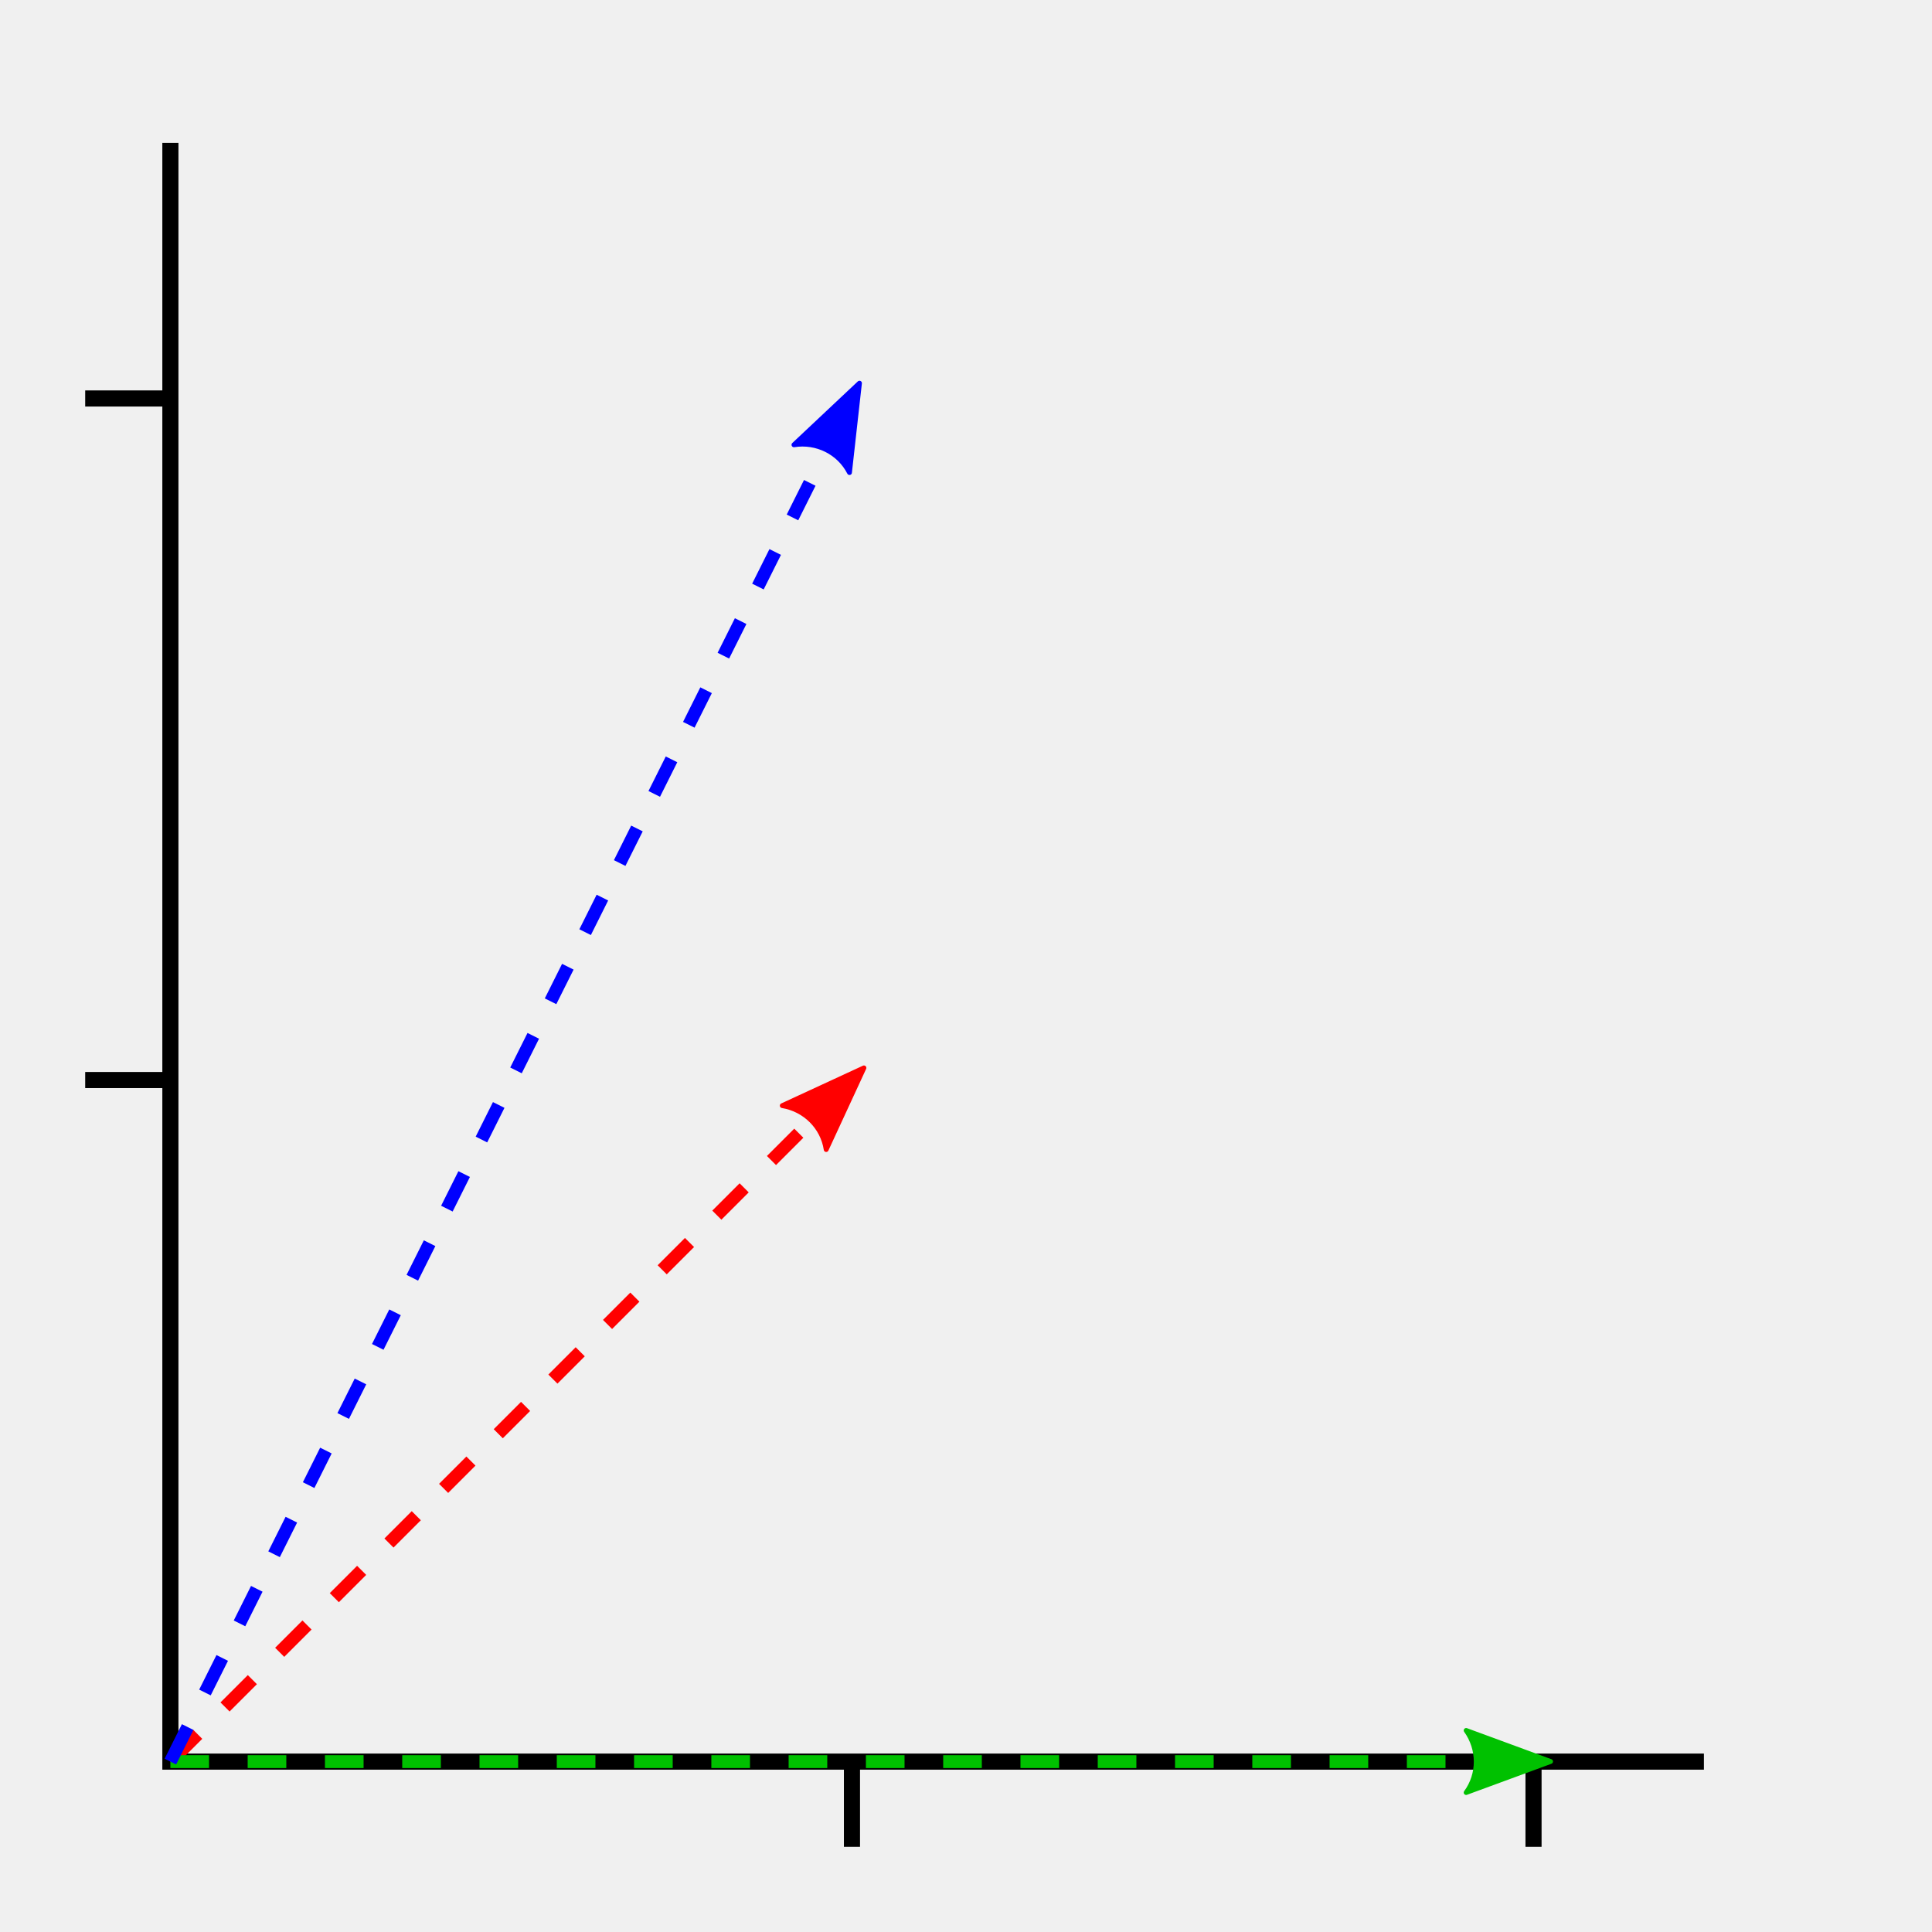
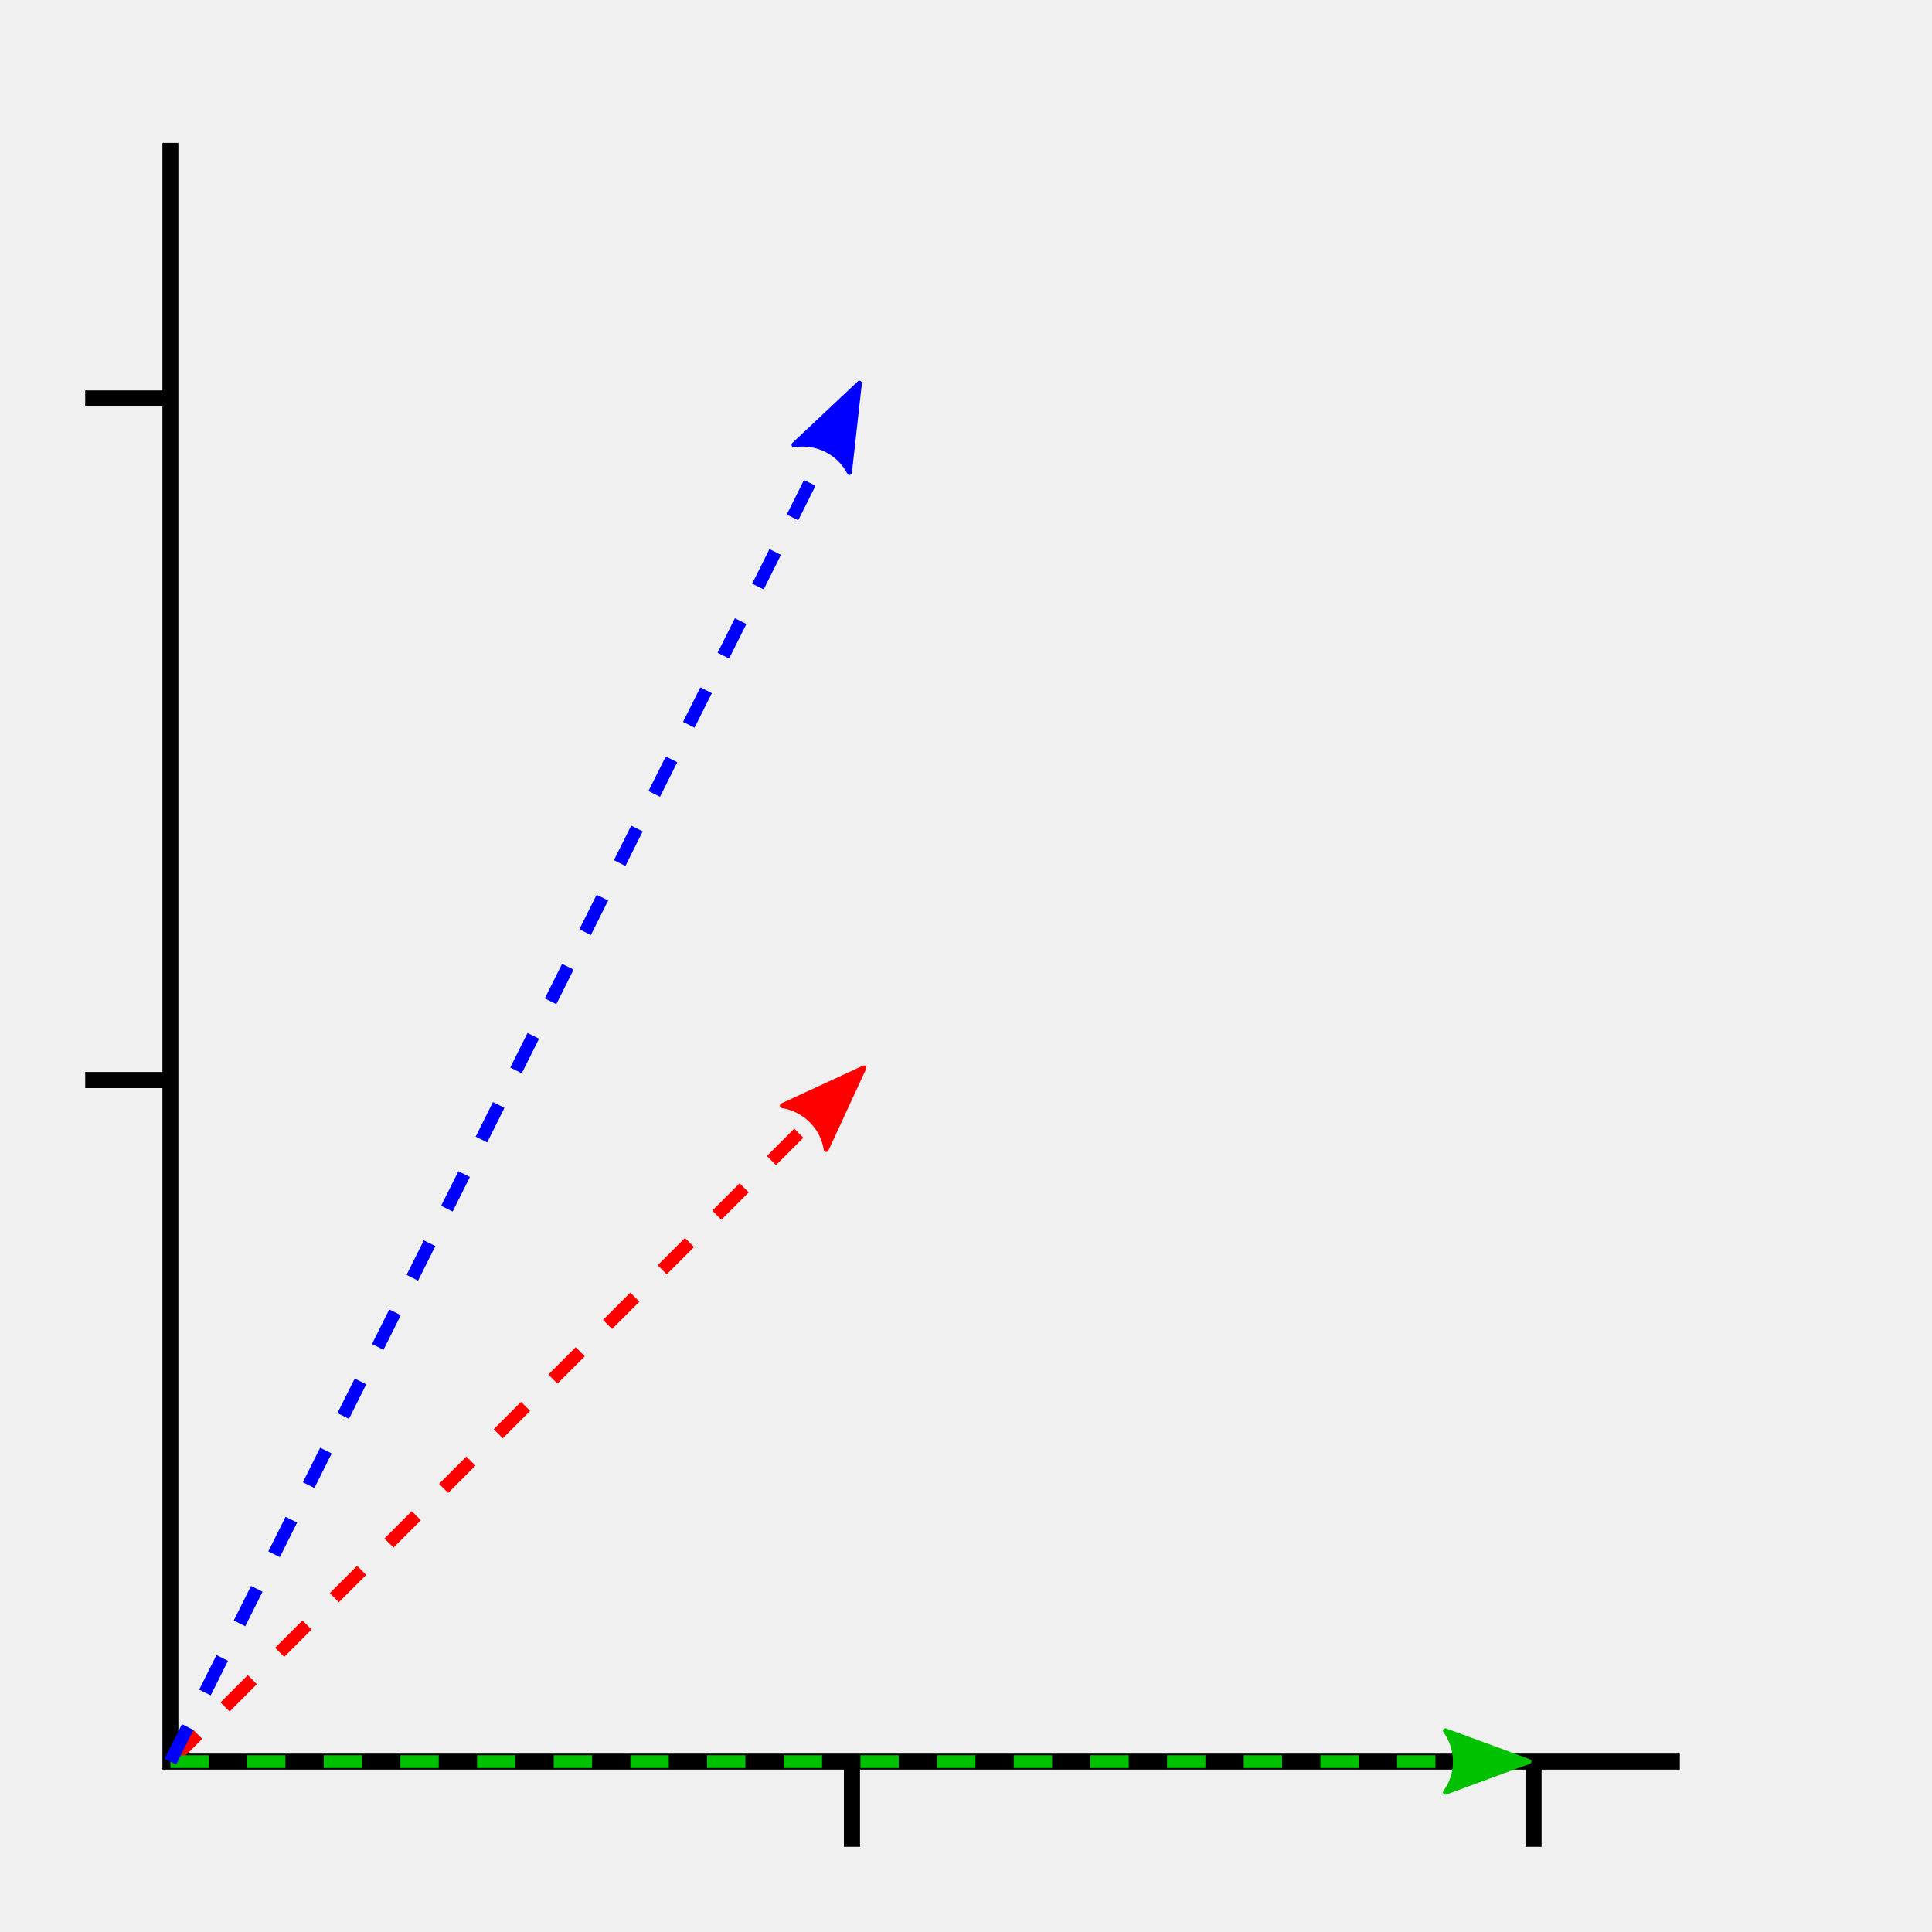
<svg xmlns="http://www.w3.org/2000/svg" width="120mm" height="120mm" viewBox="0 0 120 120" version="1.1" id="svg8">
  <defs id="defs2">
    <marker orient="auto" refY="0" refX="0" id="marker11886" style="overflow:visible">
      <path id="path11884" style="fill:#ff0000;fill-opacity:1;fill-rule:evenodd;stroke:#ff0000;stroke-width:0.625;stroke-linejoin:round;stroke-opacity:1" d="M 8.719,4.034 -2.207,0.016 8.719,-4.002 c -1.745,2.372 -1.735,5.617 -6e-7,8.035 z" transform="scale(-0.6)" />
    </marker>
    <marker style="overflow:visible" id="Arrow2Mend" refX="0" refY="0" orient="auto">
      <path transform="scale(-0.6)" d="M 8.719,4.034 -2.207,0.016 8.719,-4.002 c -1.745,2.372 -1.735,5.617 -6e-7,8.035 z" style="fill:#0000ff;fill-opacity:1;fill-rule:evenodd;stroke:#0000ff;stroke-width:0.625;stroke-linejoin:round;stroke-opacity:1" id="path1165" />
    </marker>
    <marker style="overflow:visible" id="Arrow1Lend" refX="0" refY="0" orient="auto">
      <path transform="matrix(-0.8,0,0,-0.8,-10,0)" style="fill:#0000ff;fill-opacity:1;fill-rule:evenodd;stroke:#0000ff;stroke-width:1pt;stroke-opacity:1" d="M 0,0 5,-5 -12.5,0 5,5 Z" id="path4701" />
    </marker>
    <marker style="overflow:visible" id="Arrow1Lstart" refX="0" refY="0" orient="auto">
      <path transform="matrix(0.8,0,0,0.8,10,0)" style="fill:#000000;fill-opacity:1;fill-rule:evenodd;stroke:#000000;stroke-width:1pt;stroke-opacity:1" d="M 0,0 5,-5 -12.5,0 5,5 Z" id="path4698" />
    </marker>
    <marker style="overflow:visible" id="Arrow1Lend-4" refX="0" refY="0" orient="auto">
      <path transform="matrix(-0.8,0,0,-0.8,-10,0)" style="fill:#000000;fill-opacity:1;fill-rule:evenodd;stroke:#000000;stroke-width:1pt;stroke-opacity:1" d="M 0,0 5,-5 -12.5,0 5,5 Z" id="path4701-1" />
    </marker>
    <marker style="overflow:visible" id="Arrow1Lend-8" refX="0" refY="0" orient="auto">
      <path transform="matrix(-0.8,0,0,-0.8,-10,0)" style="fill:#000000;fill-opacity:1;fill-rule:evenodd;stroke:#000000;stroke-width:1pt;stroke-opacity:1" d="M 0,0 5,-5 -12.5,0 5,5 Z" id="path4701-8" />
    </marker>
    <marker style="overflow:visible" id="Arrow2Mend-7" refX="0" refY="0" orient="auto">
      <path transform="scale(-0.6)" d="M 8.719,4.034 -2.207,0.016 8.719,-4.002 c -1.745,2.372 -1.735,5.617 -6e-7,8.035 z" style="fill:#ff0000;fill-opacity:1;fill-rule:evenodd;stroke:#ff0000;stroke-width:0.625;stroke-linejoin:round;stroke-opacity:1" id="path1165-6" />
    </marker>
    <marker style="overflow:visible" id="Arrow2Mend-7-4" refX="0" refY="0" orient="auto">
      <path transform="scale(-0.6)" d="M 8.719,4.034 -2.207,0.016 8.719,-4.002 c -1.745,2.372 -1.735,5.617 -6e-7,8.035 z" style="fill:#008000;fill-opacity:1;fill-rule:evenodd;stroke:#008000;stroke-width:0.625;stroke-linejoin:round;stroke-opacity:1" id="path1165-6-1" />
    </marker>
    <marker style="overflow:visible" id="Arrow2Mend-7-4-5" refX="0" refY="0" orient="auto">
      <path transform="scale(-0.6)" d="M 8.719,4.034 -2.207,0.016 8.719,-4.002 c -1.745,2.372 -1.735,5.617 -6e-7,8.035 z" style="fill:#008000;fill-opacity:1;fill-rule:evenodd;stroke:#008000;stroke-width:0.625;stroke-linejoin:round;stroke-opacity:1" id="path1165-6-1-6" />
    </marker>
    <marker style="overflow:visible" id="Arrow2Mend-7-0" refX="0" refY="0" orient="auto">
      <path transform="scale(-0.6)" d="M 8.719,4.034 -2.207,0.016 8.719,-4.002 c -1.745,2.372 -1.735,5.617 -6e-7,8.035 z" style="fill:#ff0000;fill-opacity:1;fill-rule:evenodd;stroke:#ff0000;stroke-width:0.625;stroke-linejoin:round;stroke-opacity:1" id="path1165-6-8" />
    </marker>
    <marker style="overflow:visible" id="Arrow2Mend-7-2" refX="0" refY="0" orient="auto">
      <path transform="scale(-0.6)" d="M 8.719,4.034 -2.207,0.016 8.719,-4.002 c -1.745,2.372 -1.735,5.617 -6e-7,8.035 z" style="fill:#ff0000;fill-opacity:1;fill-rule:evenodd;stroke:#ff0000;stroke-width:0.625;stroke-linejoin:round;stroke-opacity:1" id="path1165-6-2" />
    </marker>
    <marker style="overflow:visible" id="Arrow2Mend-7-2-0" refX="0" refY="0" orient="auto">
      <path transform="scale(-0.6)" d="M 8.719,4.034 -2.207,0.016 8.719,-4.002 c -1.745,2.372 -1.735,5.617 -6e-7,8.035 z" style="fill:#ff0000;fill-opacity:1;fill-rule:evenodd;stroke:#ff0000;stroke-width:0.625;stroke-linejoin:round;stroke-opacity:1" id="path1165-6-2-4" />
    </marker>
    <marker style="overflow:visible" id="Arrow2Mend-7-00" refX="0" refY="0" orient="auto">
      <path transform="scale(-0.6)" d="M 8.719,4.034 -2.207,0.016 8.719,-4.002 c -1.745,2.372 -1.735,5.617 -6e-7,8.035 z" style="fill:#ff0000;fill-opacity:1;fill-rule:evenodd;stroke:#ff0000;stroke-width:0.625;stroke-linejoin:round;stroke-opacity:1" id="path1165-6-6" />
    </marker>
    <marker style="overflow:visible" id="Arrow2Mend-7-3" refX="0" refY="0" orient="auto">
      <path transform="scale(-0.6)" d="M 8.719,4.034 -2.207,0.016 8.719,-4.002 c -1.745,2.372 -1.735,5.617 -6e-7,8.035 z" style="fill:#ff0000;fill-opacity:1;fill-rule:evenodd;stroke:#ff0000;stroke-width:0.625;stroke-linejoin:round;stroke-opacity:1" id="path1165-6-10" />
    </marker>
    <marker style="overflow:visible" id="Arrow2Mend-7-00-5" refX="0" refY="0" orient="auto">
      <path transform="scale(-0.6)" d="M 8.719,4.034 -2.207,0.016 8.719,-4.002 c -1.745,2.372 -1.735,5.617 -6e-7,8.035 z" style="fill:#ff0000;fill-opacity:1;fill-rule:evenodd;stroke:#ff0000;stroke-width:0.625;stroke-linejoin:round;stroke-opacity:1" id="path1165-6-6-0" />
    </marker>
    <symbol id="ThoughtBalloon">
      <path d="M 44.979,15.875 C 40.217,12.171 31.485,12.965 28.575,17.727 20.108,12.7 13.494,27.252 22.754,32.544 c -7.938,2.646 -7.938,13.229 0.794,15.081 -0.529,7.938 14.023,7.673 15.61,2.117 2.646,6.085 12.435,7.673 15.875,2.381 3.704,2.646 9.525,1.323 11.377,-2.381 2.91,6.615 10.848,5.556 13.229,0.265 C 88.9,51.065 90.223,41.804 87.312,36.777 c 6.35,-2.381 5.821,-10.319 0.794,-12.7 C 92.34,17.198 83.608,8.731 77.787,16.404 74.348,12.621 65.352,12.7 62.971,16.669 58.737,11.642 48.948,11.113 44.979,15.875 Z" style="stroke:none;stroke-width:0.265" id="path35277" />
      <path d="m 43.656,14.552 c -4.763,-3.704 -13.494,-2.91 -16.404,1.852 -8.467,-5.027 -15.081,9.525 -5.821,14.817 -7.938,2.646 -7.938,13.229 0.794,15.081 -0.529,7.938 14.023,7.673 15.61,2.117 2.646,6.085 12.435,7.673 15.875,2.381 3.704,2.646 9.525,1.323 11.377,-2.381 2.91,6.615 10.848,5.556 13.229,0.265 9.26,1.058 10.583,-8.202 7.673,-13.229 6.35,-2.381 5.821,-10.319 0.794,-12.7 C 91.017,15.875 82.285,7.408 76.465,15.081 73.025,11.298 64.029,11.377 61.648,15.346 57.415,10.319 47.625,9.79 43.656,14.552 Z" style="fill:#eeeeee;stroke-width:0.926" id="path35279" />
      <path d="m 43.127,15.346 c -4.498,-3.175 -12.7,-2.91 -15.346,1.587 -9.79,-3.704 -12.171,11.113 -4.498,14.023 -8.731,3.704 -5.292,12.7 0.529,13.229 -1.323,7.673 12.435,7.673 14.023,1.852 2.646,6.615 11.377,6.35 15.346,2.117 3.44,2.381 8.996,1.058 10.583,-2.117 2.646,5.821 10.848,5.027 12.7,0.265 8.202,1.852 9.79,-7.408 7.144,-11.377 6.085,-1.852 5.556,-10.054 0.794,-12.171 C 88.106,15.875 80.433,8.996 76.465,16.933 71.438,12.806 65.088,10.848 60.854,16.669 56.885,11.377 47.36,10.583 43.127,15.346 Z" style="fill:#ffffff;stroke:none;stroke-width:0.265" id="path35281" />
      <ellipse cx="30.956" cy="63.235" rx="7.938" ry="5.556" style="stroke:none;stroke-width:0.265" id="ellipse35283" />
      <ellipse cx="29.898" cy="62.177" rx="7.938" ry="5.556" style="fill:#eeeeee;stroke-width:0.926" id="ellipse35285" />
      <ellipse cx="29.104" cy="61.648" rx="6.085" ry="4.498" style="fill:#ffffff;stroke:none;stroke-width:0.265" id="ellipse35287" />
      <ellipse cx="19.579" cy="72.76" rx="3.969" ry="2.91" style="stroke:none;stroke-width:0.265" id="ellipse35289" />
      <ellipse cx="18.521" cy="71.702" rx="3.969" ry="2.91" style="fill:#eeeeee;stroke-width:0.926" id="ellipse35291" />
      <ellipse cx="17.727" cy="71.173" rx="2.117" ry="1.852" style="fill:#ffffff;stroke:none;stroke-width:0.265" id="ellipse35293" />
    </symbol>
    <marker orient="auto" refY="0" refX="0" id="marker11886-5" style="overflow:visible">
      <path id="path11884-1" style="fill:#00c100;fill-opacity:1;fill-rule:evenodd;stroke:#00c100;stroke-width:0.625;stroke-linejoin:round;stroke-opacity:1" d="M 8.719,4.034 -2.207,0.016 8.719,-4.002 c -1.745,2.372 -1.735,5.617 -6e-7,8.035 z" transform="scale(-0.6)" />
    </marker>
    <marker orient="auto" refY="0" refX="0" id="marker11886-1" style="overflow:visible">
      <path id="path11884-17" style="fill:#0000ff;fill-opacity:1;fill-rule:evenodd;stroke:#0000ff;stroke-width:0.625;stroke-linejoin:round;stroke-opacity:1" d="M 8.719,4.034 -2.207,0.016 8.719,-4.002 c -1.745,2.372 -1.735,5.617 -6e-7,8.035 z" transform="scale(-0.6)" />
    </marker>
  </defs>
  <g transform="translate(0,-177)" id="layer1">
-     <flowRoot xml:space="preserve" id="flowRoot1136-9" style="font-style:normal;font-weight:normal;font-size:40px;line-height:0%;font-family:sans-serif;letter-spacing:0px;word-spacing:0px;fill:#000000;fill-opacity:1;stroke:none;stroke-width:1px;stroke-linecap:butt;stroke-linejoin:miter;stroke-opacity:1" transform="matrix(0.2644987,-0.00669238,0.00669238,0.2644987,32.04988,286.1264)">
+     <flowRoot transform="matrix(0.2644987,-0.00669238,0.00669238,0.2644987,30.99155,287.1847)" style="font-style:normal;font-weight:normal;font-size:40px;line-height:0%;font-family:'Crimson Text';letter-spacing:0px;word-spacing:0px;fill:#000000;fill-opacity:1;stroke:none;stroke-width:1px;stroke-linecap:butt;stroke-linejoin:miter;stroke-opacity:1" id="flowRoot1136-9" xml:space="preserve">
      <flowRegion id="flowRegion1138-1">
-         <rect id="rect1140-3" width="321.243" height="88.241" x="279.798" y="3.264" />
+         <rect y="3.264" x="279.798" height="88.241" width="321.243" id="rect1140-3" />
      </flowRegion>
-       <flowPara id="flowPara1142-4" style="font-style:normal;font-variant:normal;font-weight:bold;font-stretch:normal;font-size:26.667px;font-family:'Nimbus Roman No9 L';-inkscape-font-specification:'Nimbus Roman No9 L, Bold';font-variant-ligatures:normal;font-variant-caps:normal;font-variant-numeric:normal;font-feature-settings:normal;text-align:start;writing-mode:lr-tb;text-anchor:start">vous</flowPara>
+       <flowPara id="flowPara1142-4" style="font-style:normal;font-variant:normal;font-weight:bold;font-stretch:normal;font-size:26.667px;font-family:'Crimson Text';-inkscape-font-specification:'Crimson Text';font-variant-ligatures:normal;font-variant-caps:normal;font-variant-numeric:normal;font-feature-settings:normal;text-align:start;writing-mode:lr-tb;text-anchor:start">vous</flowPara>
    </flowRoot>
-     <path style="fill:none;fill-rule:evenodd;stroke:#000000;stroke-width:1;stroke-linecap:butt;stroke-linejoin:miter;stroke-opacity:1;stroke-miterlimit:4;stroke-dasharray:none" d="M 105.833,286.417 H 10.583 l 0,-100.542" id="path965" />
-     <flowRoot xml:space="preserve" id="flowRoot1136-9-2" style="font-style:normal;font-weight:normal;font-size:40px;line-height:0%;font-family:sans-serif;letter-spacing:0px;word-spacing:0px;fill:#000000;fill-opacity:1;stroke:none;stroke-width:1px;stroke-linecap:butt;stroke-linejoin:miter;stroke-opacity:1" transform="matrix(0.2644987,-0.00669238,0.00669238,0.2644987,-73.19464,182.1062)">
+     <path style="fill:none;fill-rule:evenodd;stroke:#000000;stroke-width:0.992;stroke-linecap:butt;stroke-linejoin:miter;stroke-miterlimit:4;stroke-dasharray:none;stroke-opacity:1" d="M 104.337,286.417 H 10.583 V 185.875" id="path965" />
+     <flowRoot transform="matrix(0.2644987,-0.00669238,0.00669238,0.2644987,-73.19464,182.1062)" style="stroke-width:1px;stroke-linejoin:miter;letter-spacing:0px;font-family:Crimson Text;stroke-opacity:1;fill-opacity:1;font-size:40px;line-height:0%;word-spacing:0px;stroke:none;stroke-linecap:butt;font-weight:normal;font-style:normal;fill:#000000" id="flowRoot1136-9-2" xml:space="preserve">
      <flowRegion id="flowRegion1138-1-8">
-         <rect id="rect1140-3-9" width="321.243" height="88.241" x="279.798" y="3.264" />
+         <rect y="3.264" x="279.798" height="88.241" width="321.243" id="rect1140-3-9" />
      </flowRegion>
-       <flowPara id="flowPara1142-4-6" style="font-style:normal;font-variant:normal;font-weight:bold;font-stretch:normal;font-size:26.667px;font-family:'Nimbus Roman No9 L';-inkscape-font-specification:'Nimbus Roman No9 L, Bold';font-variant-ligatures:normal;font-variant-caps:normal;font-variant-numeric:normal;font-feature-settings:normal;text-align:start;writing-mode:lr-tb;text-anchor:start">ordinateur</flowPara>
+       <flowPara id="flowPara1142-4-6" style="font-size:26.667px;font-family:Crimson Text;writing-mode:lr-tb;font-variant-numeric:normal;-inkscape-font-specification:Crimson Text;font-variant-ligatures:normal;font-stretch:normal;font-feature-settings:normal;text-anchor:start;font-variant-caps:normal;font-variant:normal;font-weight:bold;font-style:normal;text-align:start">ordinateur</flowPara>
    </flowRoot>
    <path style="fill:none;fill-rule:evenodd;stroke:#000000;stroke-width:1;stroke-linecap:butt;stroke-linejoin:miter;stroke-miterlimit:4;stroke-dasharray:none;stroke-opacity:1" d="m 95.25,286.417 v 5.292" id="path991" />
    <path style="fill:none;fill-rule:evenodd;stroke:#000000;stroke-width:1;stroke-linecap:butt;stroke-linejoin:miter;stroke-miterlimit:4;stroke-dasharray:none;stroke-opacity:1" d="m 52.917,286.417 v 5.292" id="path991-7" />
    <path style="fill:none;fill-rule:evenodd;stroke:#000000;stroke-width:1;stroke-linecap:butt;stroke-linejoin:miter;stroke-miterlimit:4;stroke-dasharray:none;stroke-opacity:1" d="M 10.583,244.083 H 5.292" id="path991-7-1" />
    <path style="fill:none;fill-rule:evenodd;stroke:#000000;stroke-width:1;stroke-linecap:butt;stroke-linejoin:miter;stroke-miterlimit:4;stroke-dasharray:none;stroke-opacity:1" d="M 10.583,201.75 H 5.292" id="path991-7-1-2" />
    <path style="fill:none;fill-rule:evenodd;stroke:#ff0000;stroke-width:0.8;stroke-linecap:butt;stroke-linejoin:miter;stroke-opacity:1;stroke-miterlimit:4;stroke-dasharray:2.4,2.4;stroke-dashoffset:0;marker-end:url(#marker11886)" d="M 10.583,286.417 52.917,244.083" id="path1038" />
-     <flowRoot xml:space="preserve" id="flowRoot1136-9-20" style="font-style:normal;font-weight:normal;font-size:40px;line-height:0%;font-family:sans-serif;letter-spacing:0px;word-spacing:0px;fill:#ff0000;fill-opacity:1;stroke:none;stroke-width:1px;stroke-linecap:butt;stroke-linejoin:miter;stroke-opacity:1" transform="matrix(0.2644987,-0.00669238,0.00669238,0.2644987,-21.08519,239.3561)">
-       <flowRegion id="flowRegion1138-1-2" style="fill:#ff0000">
-         <rect id="rect1140-3-1" width="321.243" height="88.241" x="279.798" y="3.264" style="fill:#ff0000" />
+     <flowRoot transform="matrix(0.2644987,-0.00669238,0.00669238,0.2644987,-21.08519,239.3561)" style="stroke-width:1px;stroke-linejoin:miter;letter-spacing:0px;font-family:Crimson Text;stroke-opacity:1;fill-opacity:1;font-size:40px;line-height:0%;word-spacing:0px;stroke:none;stroke-linecap:butt;font-weight:normal;font-style:normal;fill:#ff0000" id="flowRoot1136-9-20" xml:space="preserve">
+       <flowRegion style="fill:#ff0000" id="flowRegion1138-1-2">
+         <rect style="fill:#ff0000" y="3.264" x="279.798" height="88.241" width="321.243" id="rect1140-3-1" />
      </flowRegion>
-       <flowPara id="flowPara1142-4-7" style="font-style:normal;font-variant:normal;font-weight:bold;font-stretch:normal;font-size:26.667px;font-family:'Nimbus Roman No9 L';-inkscape-font-specification:'Nimbus Roman No9 L, Bold';font-variant-ligatures:normal;font-variant-caps:normal;font-variant-numeric:normal;font-feature-settings:normal;text-align:start;writing-mode:lr-tb;text-anchor:start;fill:#ff0000">S1</flowPara>
+       <flowPara id="flowPara1142-4-7" style="font-size:26.667px;font-family:Crimson Text;writing-mode:lr-tb;fill:#ff0000;font-variant-numeric:normal;-inkscape-font-specification:Crimson Text;font-variant-ligatures:normal;font-stretch:normal;font-feature-settings:normal;text-anchor:start;font-variant-caps:normal;font-variant:normal;font-weight:bold;font-style:normal;text-align:start">S1</flowPara>
    </flowRoot>
-     <path style="fill:none;fill-rule:evenodd;stroke:#00c100;stroke-width:0.8;stroke-linecap:butt;stroke-linejoin:miter;stroke-miterlimit:4;stroke-dasharray:2.4, 2.4;stroke-dashoffset:0;stroke-opacity:1;marker-end:url(#marker11886-5)" d="M 10.583,286.417 H 95.25" id="path1038-7" />
-     <flowRoot xml:space="preserve" id="flowRoot1136-9-20-4" style="font-style:normal;font-weight:normal;font-size:40px;line-height:0%;font-family:sans-serif;letter-spacing:0px;word-spacing:0px;fill:#00c100;fill-opacity:1;stroke:none;stroke-width:1px;stroke-linecap:butt;stroke-linejoin:miter;stroke-opacity:1;" transform="matrix(0.2644987,-0.00669238,0.00669238,0.2644987,19.39606,279.0436)">
-       <flowRegion id="flowRegion1138-1-2-1" style="fill:#00c100;fill-opacity:1;">
-         <rect id="rect1140-3-1-7" width="321.243" height="88.241" x="279.798" y="3.264" style="fill:#00c100;fill-opacity:1;" />
+     <path style="fill:none;fill-rule:evenodd;stroke:#00c100;stroke-width:0.794;stroke-linecap:butt;stroke-linejoin:miter;stroke-miterlimit:4;stroke-dasharray:2.381, 2.381;stroke-dashoffset:0;stroke-opacity:1;marker-end:url(#marker11886-5)" d="m 10.583,286.417 h 83.344" id="path1038-7" />
+     <flowRoot transform="matrix(0.2644987,-0.00669238,0.00669238,0.2644987,19.39606,279.0436)" style="stroke-width:1px;stroke-linejoin:miter;letter-spacing:0px;font-family:Crimson Text;stroke-opacity:1;fill-opacity:1;font-size:40px;line-height:0%;word-spacing:0px;stroke:none;stroke-linecap:butt;font-weight:normal;font-style:normal;fill:#00c100" id="flowRoot1136-9-20-4" xml:space="preserve">
+       <flowRegion style="fill:#00c100;fill-opacity:1;" id="flowRegion1138-1-2-1">
+         <rect style="fill:#00c100;fill-opacity:1;" y="3.264" x="279.798" height="88.241" width="321.243" id="rect1140-3-1-7" />
      </flowRegion>
-       <flowPara id="flowPara1142-4-7-1" style="font-style:normal;font-variant:normal;font-weight:bold;font-stretch:normal;font-size:26.667px;font-family:'Nimbus Roman No9 L';-inkscape-font-specification:'Nimbus Roman No9 L, Bold';font-variant-ligatures:normal;font-variant-caps:normal;font-variant-numeric:normal;font-feature-settings:normal;text-align:start;writing-mode:lr-tb;text-anchor:start;fill:#00c100;fill-opacity:1;">S2</flowPara>
+       <flowPara id="flowPara1142-4-7-1" style="font-size:26.667px;font-family:Crimson Text;writing-mode:lr-tb;fill-opacity:1;fill:#00c100;font-variant-numeric:normal;-inkscape-font-specification:Crimson Text;font-variant-ligatures:normal;font-stretch:normal;font-feature-settings:normal;text-anchor:start;font-variant-caps:normal;font-variant:normal;font-weight:bold;font-style:normal;text-align:start">S2</flowPara>
    </flowRoot>
    <path style="fill:none;fill-rule:evenodd;stroke:#0000ff;stroke-width:0.8;stroke-linecap:butt;stroke-linejoin:miter;stroke-miterlimit:4;stroke-dasharray:2.4, 2.4;stroke-dashoffset:0;stroke-opacity:1;marker-end:url(#marker11886-1)" d="M 10.583,286.417 52.917,201.75" id="path1038-0" />
-     <flowRoot xml:space="preserve" id="flowRoot1136-9-20-4-4" style="font-style:normal;font-weight:normal;font-size:40px;line-height:0%;font-family:sans-serif;letter-spacing:0px;word-spacing:0px;fill:#0000ff;fill-opacity:1;stroke:none;stroke-width:1px;stroke-linecap:butt;stroke-linejoin:miter;stroke-opacity:1;" transform="matrix(0.2644987,-0.00669238,0.00669238,0.2644987,-20.55602,196.4936)">
-       <flowRegion id="flowRegion1138-1-2-1-0" style="fill:#0000ff;fill-opacity:1;">
-         <rect id="rect1140-3-1-7-8" width="321.243" height="88.241" x="279.798" y="3.264" style="fill:#0000ff;fill-opacity:1;" />
+     <flowRoot transform="matrix(0.2644987,-0.00669238,0.00669238,0.2644987,-20.55602,196.4936)" style="stroke-width:1px;stroke-linejoin:miter;letter-spacing:0px;font-family:Crimson Text;stroke-opacity:1;fill-opacity:1;font-size:40px;line-height:0%;word-spacing:0px;stroke:none;stroke-linecap:butt;font-weight:normal;font-style:normal;fill:#0000ff" id="flowRoot1136-9-20-4-4" xml:space="preserve">
+       <flowRegion style="fill:#0000ff;fill-opacity:1;" id="flowRegion1138-1-2-1-0">
+         <rect style="fill:#0000ff;fill-opacity:1;" y="3.264" x="279.798" height="88.241" width="321.243" id="rect1140-3-1-7-8" />
      </flowRegion>
-       <flowPara id="flowPara1142-4-7-1-5" style="font-style:normal;font-variant:normal;font-weight:bold;font-stretch:normal;font-size:26.667px;font-family:'Nimbus Roman No9 L';-inkscape-font-specification:'Nimbus Roman No9 L, Bold';font-variant-ligatures:normal;font-variant-caps:normal;font-variant-numeric:normal;font-feature-settings:normal;text-align:start;writing-mode:lr-tb;text-anchor:start;fill:#0000ff;fill-opacity:1;">S3</flowPara>
+       <flowPara id="flowPara1142-4-7-1-5" style="font-size:26.667px;font-family:Crimson Text;writing-mode:lr-tb;fill-opacity:1;fill:#0000ff;font-variant-numeric:normal;-inkscape-font-specification:Crimson Text;font-variant-ligatures:normal;font-stretch:normal;font-feature-settings:normal;text-anchor:start;font-variant-caps:normal;font-variant:normal;font-weight:bold;font-style:normal;text-align:start">S3</flowPara>
    </flowRoot>
  </g>
</svg>
